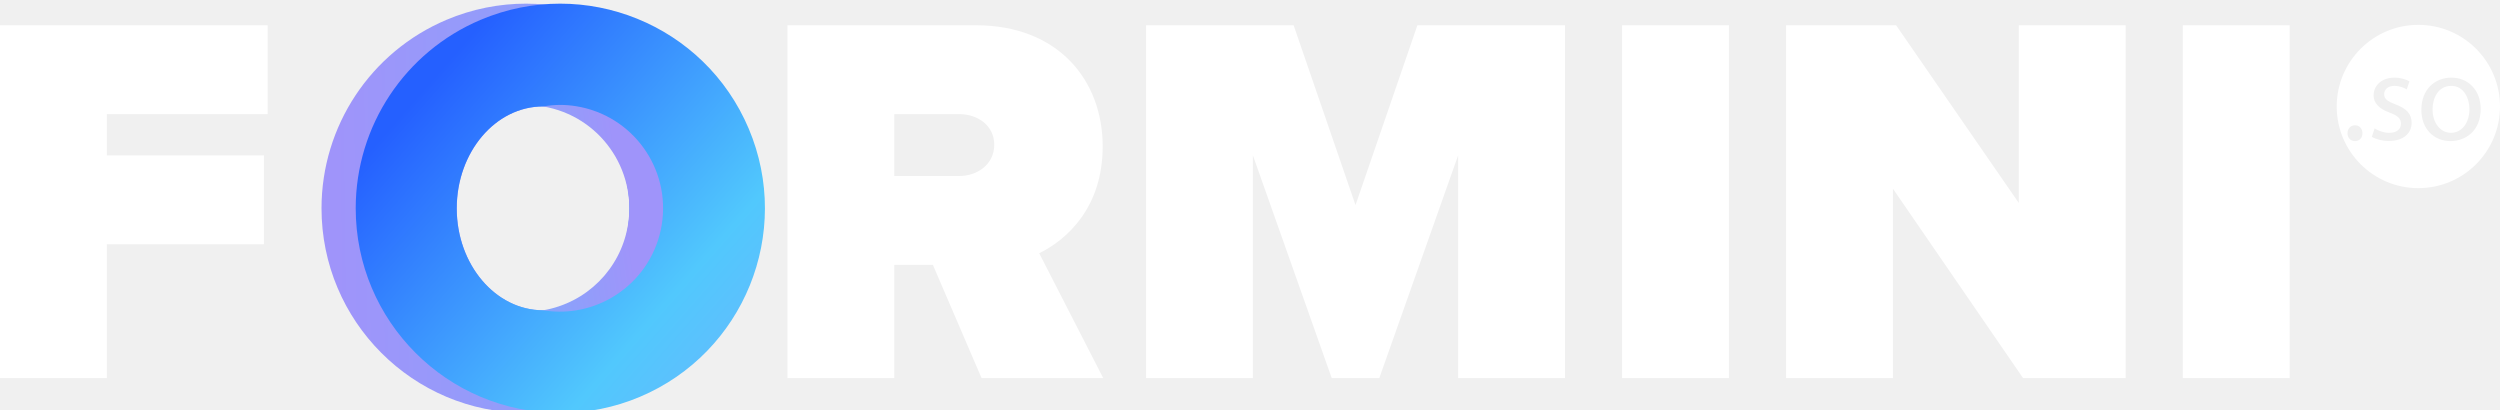
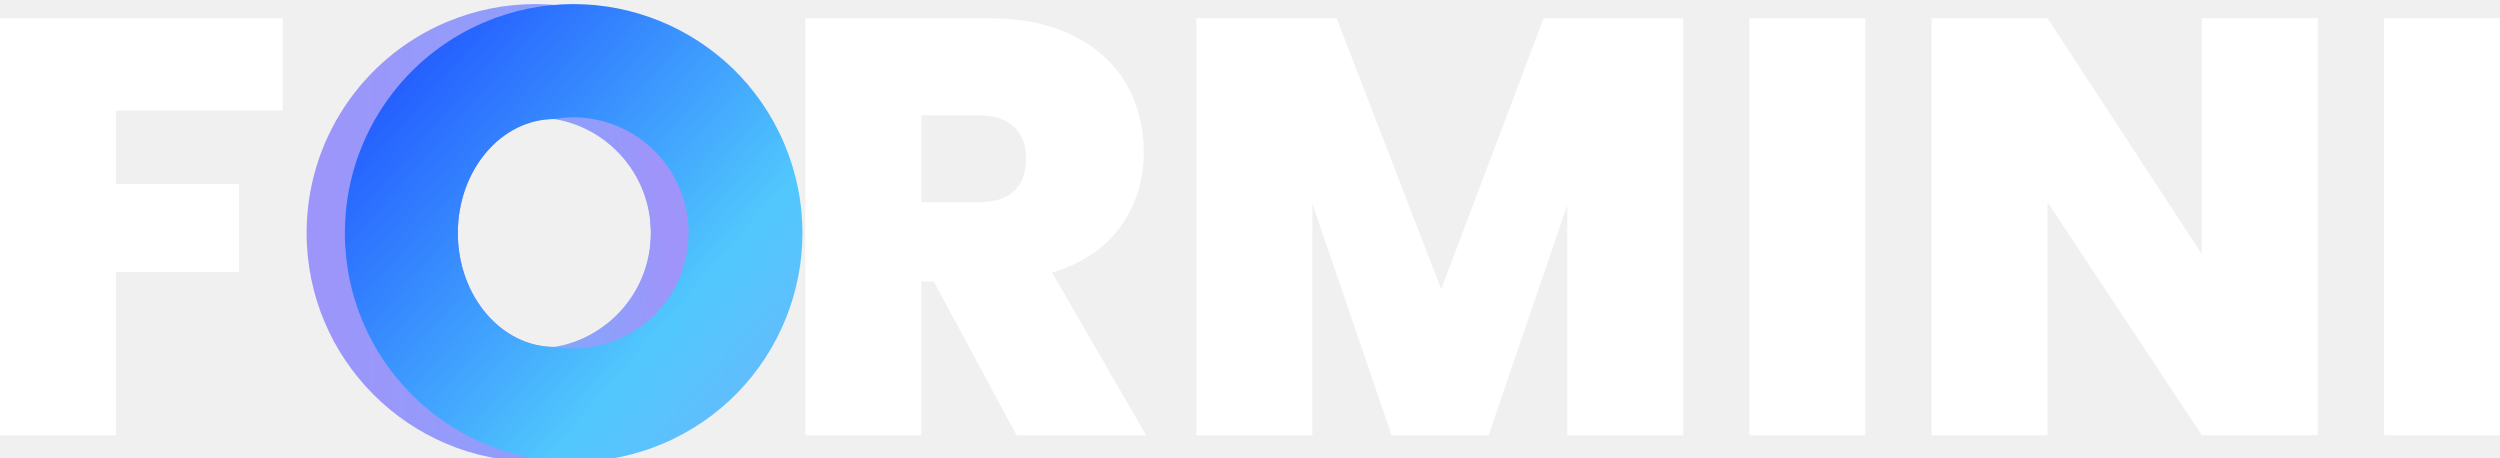
- <svg xmlns="http://www.w3.org/2000/svg" xmlns:xlink="http://www.w3.org/1999/xlink" viewBox="0 0 1377.95 225.57">
+ <svg xmlns="http://www.w3.org/2000/svg" xmlns:xlink="http://www.w3.org/1999/xlink" viewBox="0 0 1232.29 225.57">
  <defs>
    <style>.l{fill:#fff;}.m{fill:url(#f);}.n{fill:url(#h);}.o{fill:url(#j);}</style>
-     <linearGradient id="f" x1="-2037.37" y1="380.24" x2="-2075.11" y2="379.8" gradientTransform="translate(33043.16 6128.68) scale(15.84 -15.84)" gradientUnits="userSpaceOnUse">
+     <linearGradient id="f" x1="-5709.21" y1="383.29" x2="-5746.95" y2="382.85" gradientTransform="translate(91162.33 6177.01) scale(15.84 -15.84)" gradientUnits="userSpaceOnUse">
      <stop offset="0" stop-color="#51c8fd" />
      <stop offset="1" stop-color="#9f94fa" />
    </linearGradient>
-     <linearGradient id="h" x1="-2072.31" y1="383.69" x2="-2052.16" y2="366.08" gradientTransform="translate(33044.48 6128.68) scale(15.84 -15.84)" gradientUnits="userSpaceOnUse">
+     <linearGradient id="h" x1="-5744.15" y1="386.74" x2="-5723.99" y2="369.14" gradientTransform="translate(91163.65 6177.01) scale(15.84 -15.84)" gradientUnits="userSpaceOnUse">
      <stop offset="0" stop-color="#2560ff" />
      <stop offset=".42" stop-color="#51c8fd" />
      <stop offset="1" stop-color="#9f94fa" />
    </linearGradient>
-     <linearGradient id="j" x1="-1715.63" y1="325.48" x2="-1681.03" y2="334.69" gradientTransform="translate(8131.47 2778.48) scale(4.64 -8)" xlink:href="#f" />
+     <linearGradient id="j" x1="-4795.1" y1="328.7" x2="-4760.51" y2="337.92" gradientTransform="translate(22403.97 2804.31) scale(4.64 -8)" xlink:href="#f" />
  </defs>
  <g id="a" />
  <g id="b">
    <g id="c">
      <g>
        <g>
-           <path class="l" d="M541.01,208.38l-26.82-62.39h-21.28v62.39h-58.89V13.92h103.79c45.48,0,69.97,30.32,69.97,66.77,0,33.53-19.53,51.31-34.99,58.89l35.28,68.81h-67.06Zm-12.24-145.48h-35.86v34.11h35.86c9.91,0,19.24-6.41,19.24-17.2s-9.33-16.91-19.24-16.91Z" />
-           <path class="l" d="M803.69,208.38V85.64l-43.44,122.74h-26.24l-43.44-122.74v122.74h-58.89V13.92h81.34l34.11,99.13,34.11-99.13h81.34V208.38h-58.89Z" />
-           <path class="l" d="M894.07,208.38V13.92h58.89V208.38h-58.89Z" />
-           <path class="l" d="M1115.06,208.38l-71.72-104.38v104.38h-58.89V13.92h60.64l67.64,97.96V13.92h58.89V208.38h-56.56Z" />
-           <path class="l" d="M1203.11,208.38V13.92h58.89V208.38h-58.89Z" />
+           <path class="l" d="M501.09,214.55l-40.82-75.8h-6.12v75.8h-57.14V9.01h90.09c16.52,0,30.51,2.87,41.98,8.6,11.47,5.74,20.12,13.61,25.95,23.62,5.83,10.01,8.75,21.24,8.75,33.67,0,13.99-3.84,26.29-11.52,36.88-7.68,10.6-18.9,18.13-33.67,22.59l46.36,80.18h-63.85Zm-46.94-114.87h28.28c7.77,0,13.6-1.85,17.49-5.54,3.88-3.69,5.83-9.04,5.83-16.04,0-6.61-2-11.81-5.98-15.6-3.99-3.79-9.77-5.69-17.35-5.69h-28.28v42.86Z" />
+           <path class="l" d="M829.66,9.01V214.55h-57.14V101.14l-38.78,113.41h-47.81l-39.07-114.29v114.29h-57.14V9.01h69.1l51.6,133.53L760.86,9.01h68.81Z" />
+           <path class="l" d="M919.46,9.01V214.55h-57.14V9.01h57.14Z" />
+           <path class="l" d="M1142.49,214.55h-57.14l-76.09-114.87v114.87h-57.14V9.01h57.14l76.09,116.33V9.01h57.14V214.55Z" />
+           <path class="l" d="M1232.29,9.01V214.55h-57.14V9.01h57.14Z" />
        </g>
-         <path class="l" d="M0,208.38V13.92H147.52V62.9H58.89v22.74h86.59v48.98H58.89v73.76H0Z" />
+         <path class="l" d="M139.36,9.01V54.5H57.14v36.15h60.64v43.44H57.14v80.47H0V9.01H139.36Z" />
        <g id="d" transform="translate(11.122 2.021)">
          <g id="e" transform="translate(0)">
-             <path id="g" class="m" d="M278.8,225.57c-62.29-.04-112.75-50.56-112.71-112.85,.03-45.28,27.13-86.15,68.83-103.8,57.38-24.25,123.55,2.61,147.8,59.99,24.25,57.38-2.61,123.55-59.99,147.8-13.9,5.88-28.84,8.89-43.93,8.86Zm9.43-168.93c-26.25,0-47.6,25.2-47.6,56.18s21.37,56.18,47.6,56.18,47.6-25.2,47.6-56.18-21.35-56.18-47.6-56.18Z" />
-             <path id="i" class="n" d="M297.65,225.57c-62.29-.04-112.75-50.56-112.71-112.85,.03-45.28,27.13-86.15,68.83-103.8,57.38-24.25,123.55,2.61,147.8,59.99,24.25,57.38-2.61,123.55-59.99,147.8-13.9,5.88-28.84,8.89-43.93,8.86Zm-9.43-168.93c-26.25,0-47.6,25.2-47.6,56.18s21.37,56.18,47.6,56.18,47.66-25.2,47.66-56.18-21.37-56.18-47.66-56.18Z" />
-             <path id="k" class="o" d="M297.65,55.8c-3.16,.02-6.31,.3-9.43,.84,31.03,5.22,51.95,34.61,46.73,65.64-4.03,23.94-22.79,42.69-46.73,46.73,31.06,5.06,60.33-16.02,65.39-47.08,5.06-31.06-16.02-60.33-47.08-65.39-2.94-.48-5.9-.73-8.88-.74Z" />
+             <path id="g" class="m" d="M252.72,225.57c-62.29-.04-112.75-50.56-112.71-112.85,.03-45.28,27.13-86.15,68.83-103.8,57.38-24.25,123.55,2.61,147.8,59.99,24.25,57.38-2.61,123.55-59.99,147.8-13.9,5.88-28.84,8.89-43.93,8.86Zm9.43-168.93c-26.25,0-47.6,25.2-47.6,56.18s21.37,56.18,47.6,56.18,47.6-25.2,47.6-56.18-21.35-56.18-47.6-56.18Z" />
+             <path id="i" class="n" d="M271.58,225.57c-62.29-.04-112.75-50.56-112.71-112.85,.03-45.28,27.13-86.15,68.83-103.8,57.38-24.25,123.55,2.61,147.8,59.99,24.25,57.38-2.61,123.55-59.99,147.8-13.9,5.88-28.84,8.89-43.93,8.86Zm-9.43-168.93c-26.25,0-47.6,25.2-47.6,56.18s21.37,56.18,47.6,56.18,47.66-25.2,47.66-56.18-21.37-56.18-47.66-56.18Z" />
+             <path id="k" class="o" d="M271.58,55.8c-3.16,.02-6.31,.3-9.43,.84,31.03,5.22,51.95,34.61,46.73,65.64-4.03,23.94-22.79,42.69-46.73,46.73,31.06,5.06,60.33-16.02,65.39-47.08,5.06-31.06-16.02-60.33-47.08-65.39-2.94-.48-5.9-.73-8.88-.74Z" />
          </g>
-         </g>
-         <g>
-           <path class="l" d="M1351.08,47.34c-7.19,0-10.3,6.64-10.3,13,0,7.33,4.22,12.86,10.16,12.86s10.16-5.46,10.16-13c0-5.67-2.83-12.86-10.02-12.86Z" />
-           <path class="l" d="M1332.95,13.7c-24.85,0-45,20.15-45,45s20.15,45,45,45,45-20.15,45-45-20.15-45-45-45Zm-34.97,64.07c-2.42,0-4.08-1.87-4.08-4.36s1.73-4.36,4.15-4.36,4.08,1.8,4.08,4.36-1.59,4.36-4.15,4.36Zm18.73-.07c-3.66,0-7.05-.9-9.4-2.28l1.52-4.63c1.8,1.17,4.98,2.42,8.02,2.42,4.42,0,6.5-2.21,6.5-4.98,0-2.9-1.73-4.49-6.22-6.15-6.01-2.14-8.85-5.46-8.85-9.47,0-5.39,4.36-9.82,11.55-9.82,3.39,0,6.36,.97,8.23,2.07l-1.52,4.42c-1.31-.83-3.73-1.94-6.84-1.94-3.6,0-5.6,2.07-5.6,4.56,0,2.77,2,4.01,6.36,5.67,5.81,2.21,8.78,5.12,8.78,10.09,0,5.88-4.56,10.02-12.51,10.02Zm33.94,.07c-9.06,0-16.04-6.64-16.04-17.21,0-11.2,7.33-17.77,16.59-17.77s16.11,6.98,16.11,17.21c0,12.38-8.57,17.77-16.66,17.77Z" />
        </g>
      </g>
    </g>
  </g>
</svg>
